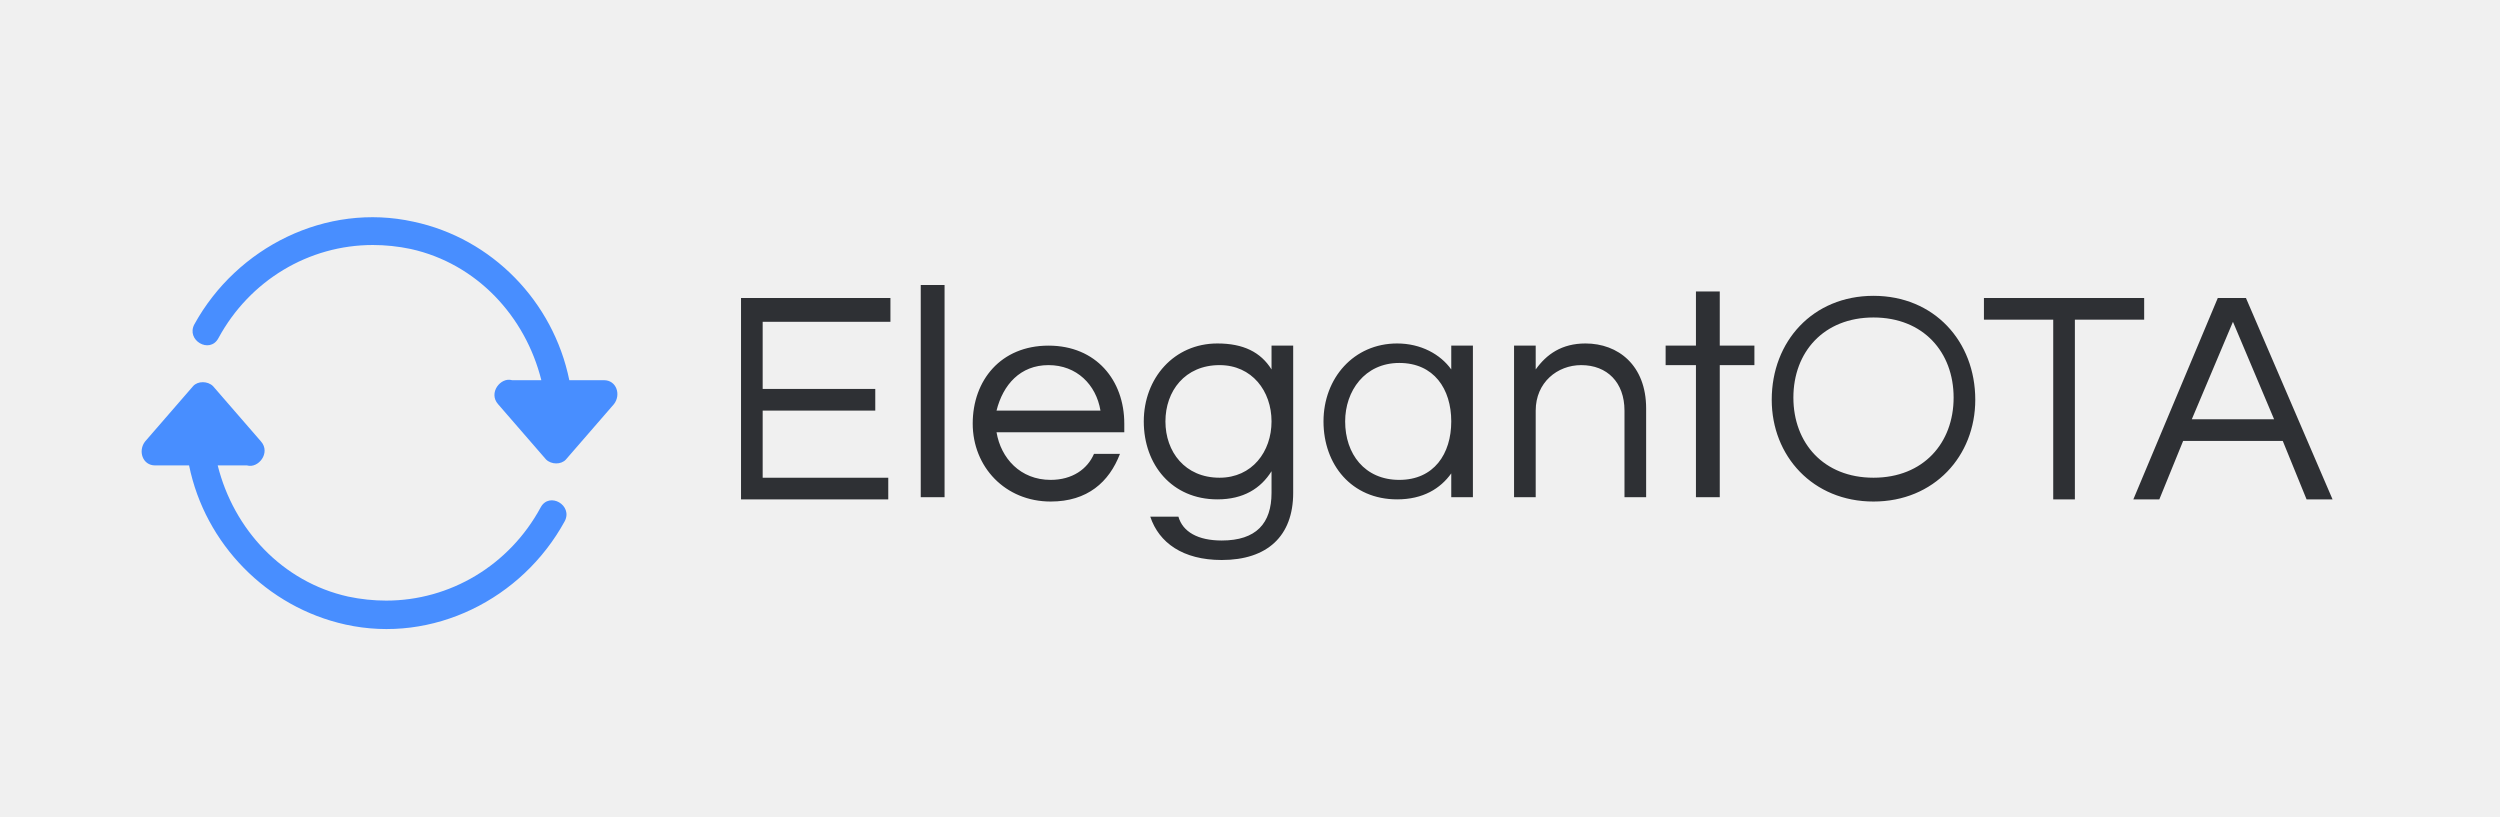
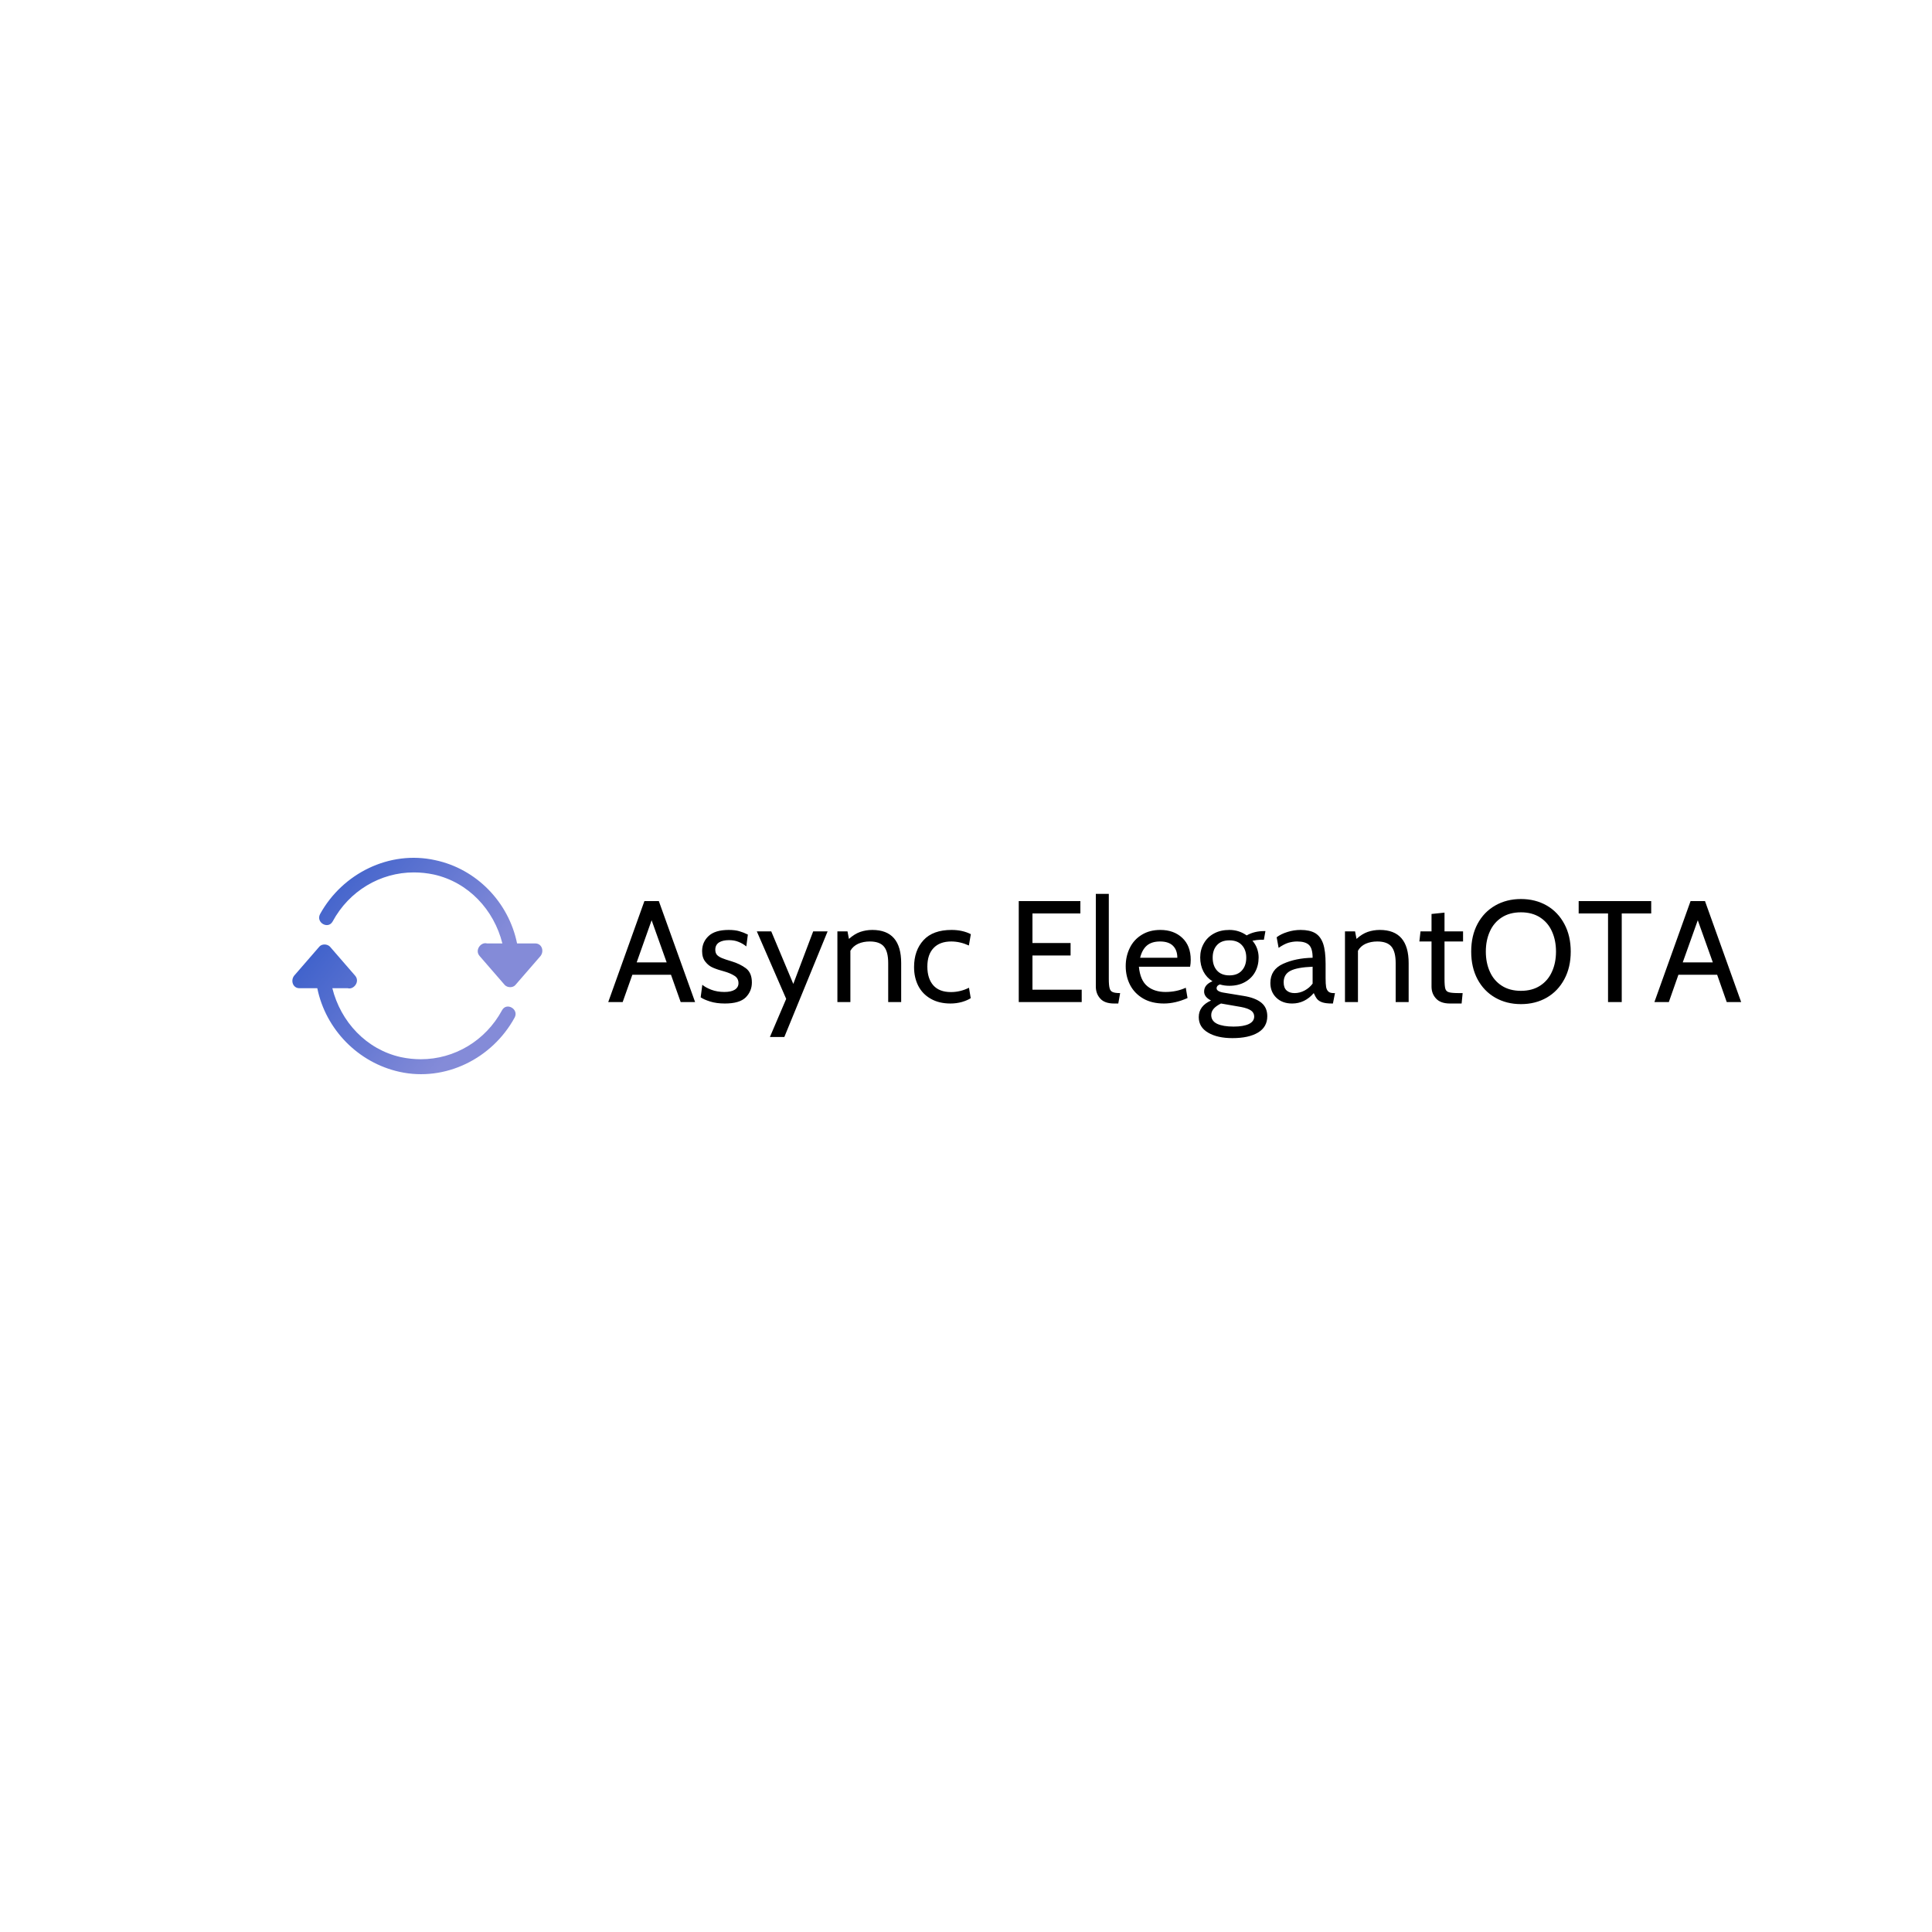
- <svg xmlns="http://www.w3.org/2000/svg" version="1.1" id="Layer_1" x="0px" y="0px" viewBox="0 0 254 83" style="enable-background:new 0 0 254 83;" xml:space="preserve">
-   <style type="text/css">
- 	.st0{fill:#2E3034;}
- 	.st1{fill:#488EFF;}
- </style>
-   <g id="_x30_b742467-27ea-ae3f-7cfa-ca0e10ac04e7" transform="matrix(2.2,0,0,2.2,103.8876,132.356)">
-     <path class="st0" d="M-6.1-45.4v-1H-13v9.3h6.8v-1h-5.8v-3.1h5.2v-1h-5.2v-3.1H-6.1z M-3.6-47h-1.1v9.8h1.1V-47z M1.3-38   c-1.4,0-2.3-1-2.5-2.2h5.9v-0.4c0-2-1.3-3.6-3.5-3.6s-3.5,1.6-3.5,3.6S-0.8-37,1.3-37C3-37,4-37.9,4.5-39.2H3.3   C3-38.5,2.3-38,1.3-38z M1.2-43.3c1.3,0,2.2,0.9,2.4,2.1h-4.8C-0.9-42.4-0.1-43.3,1.2-43.3z M11.5-44.2v1.1   c-0.5-0.8-1.3-1.2-2.5-1.2c-2,0-3.4,1.6-3.4,3.6c0,2,1.3,3.6,3.4,3.6c1.2,0,2-0.5,2.5-1.3v1c0,1.4-0.7,2.2-2.3,2.2   c-1.1,0-1.8-0.4-2-1.1H5.9c0.4,1.2,1.5,2,3.3,2c2.1,0,3.3-1.1,3.3-3.1v-6.8H11.5z M9.1-38.1c-1.6,0-2.5-1.2-2.5-2.6   c0-1.4,0.9-2.6,2.5-2.6c1.5,0,2.4,1.2,2.4,2.6C11.5-39.3,10.6-38.1,9.1-38.1z M17.3-44.3c-2,0-3.4,1.6-3.4,3.6s1.3,3.6,3.4,3.6   c1.2,0,2-0.5,2.5-1.2v1.1h1v-7h-1v1.1C19.3-43.8,18.4-44.3,17.3-44.3z M17.4-38c-1.6,0-2.5-1.2-2.5-2.7c0-1.4,0.9-2.7,2.5-2.7   c1.6,0,2.4,1.2,2.4,2.7C19.8-39.2,19-38,17.4-38z M22.7-44.2v7h1v-4c0-1.3,1-2.1,2.1-2.1c1.2,0,2,0.8,2,2.1v4h1v-4.1   c0-2-1.3-3-2.8-3c-1.1,0-1.8,0.5-2.3,1.2v-1.1H22.7z M32.2-37.2v-6.1h1.6v-0.9h-1.6v-2.5h-1.1v2.5h-1.4v0.9h1.4v6.1H32.2z    M39.3-46.5c-2.8,0-4.7,2.1-4.7,4.8c0,2.6,1.9,4.7,4.7,4.7s4.7-2.1,4.7-4.7C44-44.4,42.1-46.5,39.3-46.5z M39.3-38.1   c-2.3,0-3.7-1.6-3.7-3.7c0-2.1,1.4-3.7,3.7-3.7s3.7,1.6,3.7,3.7C43-39.7,41.6-38.1,39.3-38.1z M51.9-46.4h-7.5v1h3.2v8.3h1v-8.3   h3.2V-46.4z M56.5-46.4h-1.3l-3.9,9.3h1.2l1.1-2.7h4.6l1.1,2.7h1.2L56.5-46.4z M54-40.8l1.9-4.5l1.9,4.5H54z" />
+ <svg xmlns="http://www.w3.org/2000/svg" data-v-1084b650="" viewBox="0 0 300 300">
+   <rect data-v-1084b650="" fill="#ffffff" x="0" y="0" width="300px" height="300px" class="logo-background-square" />
+   <g data-v-1084b650="" id="e6a9b544-6145-6fc2-ea66-2788665c643e" fill="#000000" transform="matrix(1.6,0,0,1.6,94.28699,133.984)">
+     <path d="M7.13 13.51L6.19 10.86L2.44 10.86L1.50 13.51L0.10 13.51L3.61 3.71L5.01 3.71L8.53 13.51L7.13 13.51ZM2.86 9.66L5.77 9.66L4.31 5.57L2.86 9.66ZM11.42 13.65L11.42 13.65Q10.61 13.65 10.00 13.46L10.00 13.46L10.00 13.46Q9.39 13.27 9.07 13.05L9.07 13.05L9.23 11.83L9.23 11.83Q9.51 12.08 10.09 12.31L10.09 12.31L10.09 12.31Q10.67 12.53 11.37 12.53L11.37 12.53L11.37 12.53Q12.03 12.53 12.38 12.31L12.38 12.31L12.38 12.31Q12.74 12.08 12.74 11.68L12.74 11.68L12.74 11.68Q12.74 11.20 12.35 10.96L12.35 10.96L12.35 10.96Q11.96 10.71 11.37 10.54L11.37 10.54L11.37 10.54Q10.72 10.37 10.28 10.18L10.28 10.18L10.28 10.18Q9.84 10.00 9.53 9.60L9.53 9.60L9.53 9.60Q9.21 9.21 9.21 8.57L9.21 8.57L9.21 8.57Q9.21 7.69 9.84 7.10L9.84 7.10L9.84 7.10Q10.47 6.51 11.79 6.51L11.79 6.51L11.79 6.51Q12.39 6.51 12.81 6.63L12.81 6.63L12.81 6.63Q13.23 6.75 13.65 6.96L13.65 6.96L13.50 8.11L13.50 8.11Q13.16 7.83 12.75 7.67L12.75 7.67L12.75 7.67Q12.35 7.50 11.82 7.50L11.82 7.50L11.82 7.50Q11.20 7.50 10.84 7.73L10.84 7.73L10.84 7.73Q10.49 7.97 10.49 8.43L10.49 8.43L10.49 8.43Q10.49 8.74 10.65 8.93L10.65 8.93L10.65 8.93Q10.82 9.11 11.13 9.24L11.13 9.24L11.13 9.24Q11.44 9.37 12.08 9.56L12.08 9.56L12.08 9.56Q12.88 9.80 13.46 10.23L13.46 10.23L13.46 10.23Q14.04 10.67 14.04 11.61L14.04 11.61L14.04 11.61Q14.04 12.45 13.45 13.05L13.45 13.05L13.45 13.05Q12.85 13.65 11.42 13.65L11.42 13.65ZM15.79 16.90L17.37 13.20L14.52 6.65L15.92 6.65L18.06 11.75L19.99 6.65L21.39 6.65L17.19 16.90L15.79 16.90ZM25.73 6.51L25.73 6.51Q28.53 6.51 28.53 9.73L28.53 9.73L28.53 13.51L27.27 13.51L27.27 9.73L27.27 9.73Q27.27 8.62 26.86 8.13L26.86 8.13L26.86 8.13Q26.45 7.63 25.48 7.63L25.48 7.63L25.48 7.63Q24.86 7.63 24.36 7.85L24.36 7.85L24.36 7.85Q23.86 8.08 23.60 8.53L23.60 8.53L23.60 13.51L22.34 13.51L22.34 6.65L23.32 6.65L23.46 7.38L23.46 7.38Q24.01 6.89 24.56 6.70L24.56 6.70L24.56 6.70Q25.12 6.51 25.73 6.51L25.73 6.51ZM33.32 13.65L33.32 13.65Q32.20 13.65 31.40 13.19L31.40 13.19L31.40 13.19Q30.59 12.73 30.18 11.92L30.18 11.92L30.18 11.92Q29.78 11.12 29.78 10.12L29.78 10.12L29.78 10.12Q29.78 8.50 30.70 7.50L30.70 7.50L30.70 7.50Q31.61 6.51 33.42 6.51L33.42 6.51L33.42 6.51Q34.48 6.51 35.29 6.92L35.29 6.92L35.10 8.02L35.10 8.02Q34.24 7.63 33.39 7.63L33.39 7.63L33.39 7.63Q32.27 7.63 31.67 8.27L31.67 8.27L31.67 8.27Q31.07 8.90 31.07 10.07L31.07 10.07L31.07 10.07Q31.07 11.23 31.65 11.89L31.65 11.89L31.65 11.89Q32.23 12.54 33.36 12.54L33.36 12.54L33.36 12.54Q34.27 12.54 35.11 12.12L35.11 12.12L35.28 13.13L35.28 13.13Q34.97 13.34 34.43 13.50L34.43 13.50L34.43 13.50Q33.89 13.65 33.32 13.65L33.32 13.65ZM39.94 13.51L39.94 3.71L45.92 3.71L45.92 4.91L41.27 4.91L41.27 7.78L44.97 7.78L44.97 8.99L41.27 8.99L41.27 12.31L46.05 12.31L46.05 13.51L39.94 13.51ZM49.20 13.65L49.20 13.65Q48.27 13.65 47.85 13.17L47.85 13.17L47.85 13.17Q47.42 12.70 47.42 12.00L47.42 12.00L47.42 3.01L48.68 3.01L48.68 11.27L48.68 11.27Q48.68 11.89 48.76 12.17L48.76 12.17L48.76 12.17Q48.83 12.45 49.06 12.54L49.06 12.54L49.06 12.54Q49.28 12.64 49.78 12.64L49.78 12.64L49.60 13.65L49.20 13.65ZM54.03 13.65L54.03 13.65Q52.85 13.65 52.02 13.17L52.02 13.17L52.02 13.17Q51.18 12.68 50.75 11.86L50.75 11.86L50.75 11.86Q50.32 11.03 50.32 10.02L50.32 10.02L50.32 10.02Q50.32 9.06 50.72 8.25L50.72 8.25L50.72 8.25Q51.11 7.45 51.88 6.98L51.88 6.98L51.88 6.98Q52.64 6.51 53.68 6.51L53.68 6.51L53.68 6.51Q54.99 6.51 55.81 7.28L55.81 7.28L55.81 7.28Q56.63 8.05 56.63 9.41L56.63 9.41L56.63 9.41Q56.63 9.76 56.57 10.08L56.57 10.08L51.60 10.08L51.60 10.08Q51.73 11.41 52.42 11.97L52.42 11.97L52.42 11.97Q53.10 12.53 54.18 12.53L54.18 12.53L54.18 12.53Q55.26 12.53 56.15 12.12L56.15 12.12L56.32 13.12L56.32 13.12Q55.13 13.65 54.03 13.65L54.03 13.65ZM51.72 9.21L55.33 9.21L55.33 9.21Q55.33 8.47 54.91 8.05L54.91 8.05L54.91 8.05Q54.49 7.63 53.65 7.63L53.65 7.63L53.65 7.63Q52.84 7.63 52.37 8.03L52.37 8.03L52.37 8.03Q51.91 8.43 51.72 9.21L51.72 9.21ZM60.68 17.01L60.68 17.01Q59.22 17.01 58.32 16.48L58.32 16.48L58.32 16.48Q57.41 15.95 57.41 14.97L57.41 14.97L57.41 14.97Q57.41 13.89 58.60 13.36L58.60 13.36L58.60 13.36Q57.93 13.02 57.93 12.49L57.93 12.49L57.93 12.49Q57.93 11.82 58.74 11.49L58.74 11.49L58.74 11.49Q58.17 11.14 57.86 10.54L57.86 10.54L57.86 10.54Q57.55 9.94 57.55 9.18L57.55 9.18L57.55 9.18Q57.55 8.43 57.90 7.82L57.90 7.82L57.90 7.82Q58.24 7.21 58.88 6.86L58.88 6.86L58.88 6.86Q59.51 6.51 60.38 6.51L60.38 6.51L60.38 6.51Q61.31 6.51 62.06 7.04L62.06 7.04L62.06 7.04Q62.80 6.62 63.77 6.62L63.77 6.62L63.88 6.62L63.73 7.46L63.41 7.46L63.41 7.46Q63.28 7.46 63.04 7.49L63.04 7.49L63.04 7.49Q62.80 7.52 62.62 7.56L62.62 7.56L62.62 7.56Q62.92 7.90 63.07 8.32L63.07 8.32L63.07 8.32Q63.22 8.74 63.22 9.18L63.22 9.18L63.22 9.18Q63.22 9.97 62.88 10.59L62.88 10.59L62.88 10.59Q62.54 11.21 61.89 11.57L61.89 11.57L61.89 11.57Q61.25 11.93 60.38 11.93L60.38 11.93L60.38 11.93Q59.88 11.93 59.46 11.80L59.46 11.80L59.46 11.80Q59.14 11.91 59.14 12.17L59.14 12.17L59.14 12.17Q59.14 12.50 59.91 12.61L59.91 12.61L61.74 12.91L61.74 12.91Q62.89 13.09 63.48 13.57L63.48 13.57L63.48 13.57Q64.06 14.04 64.06 14.88L64.06 14.88L64.06 14.88Q64.06 15.93 63.16 16.47L63.16 16.47L63.16 16.47Q62.26 17.01 60.68 17.01L60.68 17.01ZM60.38 10.92L60.38 10.92Q61.17 10.92 61.59 10.45L61.59 10.45L61.59 10.45Q62.02 9.98 62.02 9.20L62.02 9.20L62.02 9.20Q62.02 8.44 61.59 7.98L61.59 7.98L61.59 7.98Q61.17 7.52 60.38 7.52L60.38 7.52L60.38 7.52Q59.60 7.52 59.18 7.98L59.18 7.98L59.18 7.98Q58.76 8.44 58.76 9.20L58.76 9.20L58.76 9.20Q58.76 9.98 59.18 10.45L59.18 10.45L59.18 10.45Q59.60 10.92 60.38 10.92L60.38 10.92ZM60.79 15.89L60.79 15.89Q61.75 15.89 62.27 15.64L62.27 15.64L62.27 15.64Q62.79 15.39 62.79 14.91L62.79 14.91L62.79 14.91Q62.79 14.55 62.48 14.33L62.48 14.33L62.48 14.33Q62.16 14.11 61.53 13.99L61.53 13.99L59.57 13.65L59.57 13.65Q59.15 13.85 58.88 14.13L58.88 14.13L58.88 14.13Q58.62 14.42 58.62 14.77L58.62 14.77L58.62 14.77Q58.62 15.34 59.19 15.62L59.19 15.62L59.19 15.62Q59.77 15.89 60.79 15.89L60.79 15.89ZM66.47 13.65L66.47 13.65Q65.52 13.65 64.94 13.09L64.94 13.09L64.94 13.09Q64.36 12.53 64.36 11.66L64.36 11.66L64.36 11.66Q64.36 10.36 65.59 9.80L65.59 9.80L65.59 9.80Q66.82 9.24 68.46 9.21L68.46 9.21L68.46 9.21Q68.46 8.29 68.10 7.96L68.10 7.96L68.10 7.96Q67.75 7.63 66.96 7.63L66.96 7.63L66.96 7.63Q66.53 7.63 66.09 7.76L66.09 7.76L66.09 7.76Q65.66 7.90 65.16 8.25L65.16 8.25L64.97 7.22L64.97 7.22Q65.39 6.90 66.01 6.71L66.01 6.71L66.01 6.71Q66.63 6.51 67.30 6.51L67.30 6.51L67.30 6.51Q68.18 6.51 68.71 6.82L68.71 6.82L68.71 6.82Q69.23 7.13 69.48 7.84L69.48 7.84L69.48 7.84Q69.72 8.55 69.72 9.80L69.72 9.80L69.72 11.20L69.72 11.20Q69.72 11.76 69.77 12.05L69.77 12.05L69.77 12.05Q69.82 12.33 69.99 12.49L69.99 12.49L69.99 12.49Q70.15 12.64 70.50 12.64L70.50 12.64L70.63 12.64L70.43 13.65L70.34 13.65L70.34 13.65Q69.75 13.65 69.41 13.54L69.41 13.54L69.41 13.54Q69.08 13.43 68.90 13.22L68.90 13.22L68.90 13.22Q68.73 13.01 68.57 12.64L68.57 12.64L68.57 12.64Q67.70 13.65 66.47 13.65L66.47 13.65ZM66.71 12.64L66.71 12.64Q67.21 12.64 67.68 12.39L67.68 12.39L67.68 12.39Q68.15 12.14 68.46 11.72L68.46 11.72L68.46 10.08L68.46 10.08Q66.95 10.14 66.30 10.48L66.30 10.48L66.30 10.48Q65.65 10.82 65.65 11.59L65.65 11.59L65.65 11.59Q65.65 12.12 65.93 12.38L65.93 12.38L65.93 12.38Q66.22 12.64 66.71 12.64L66.71 12.64ZM74.98 6.51L74.98 6.51Q77.78 6.51 77.78 9.73L77.78 9.73L77.78 13.51L76.52 13.51L76.52 9.73L76.52 9.73Q76.52 8.62 76.11 8.13L76.11 8.13L76.11 8.13Q75.70 7.63 74.73 7.63L74.73 7.63L74.73 7.63Q74.12 7.63 73.61 7.85L73.61 7.85L73.61 7.85Q73.11 8.08 72.86 8.53L72.86 8.53L72.86 13.51L71.60 13.51L71.60 6.65L72.58 6.65L72.72 7.38L72.72 7.38Q73.26 6.89 73.81 6.70L73.81 6.70L73.81 6.70Q74.37 6.51 74.98 6.51L74.98 6.51ZM81.79 13.65L81.79 13.65Q80.88 13.65 80.44 13.17L80.44 13.17L80.44 13.17Q80.00 12.70 80.00 12.01L80.00 12.01L80.00 7.63L78.82 7.63L78.93 6.65L80.00 6.65L80.00 4.96L81.26 4.83L81.26 6.65L83.06 6.65L83.06 7.63L81.26 7.63L81.26 11.24L81.26 11.24Q81.26 11.96 81.34 12.22L81.34 12.22L81.34 12.22Q81.42 12.49 81.70 12.56L81.70 12.56L81.70 12.56Q81.97 12.64 82.70 12.64L82.70 12.64L83.02 12.64L82.92 13.65L81.79 13.65ZM88.68 13.71L88.68 13.71Q87.28 13.71 86.18 13.08L86.18 13.08L86.18 13.08Q85.08 12.45 84.46 11.29L84.46 11.29L84.46 11.29Q83.85 10.14 83.85 8.61L83.85 8.61L83.85 8.61Q83.85 7.08 84.46 5.93L84.46 5.93L84.46 5.93Q85.08 4.77 86.18 4.14L86.18 4.14L86.18 4.14Q87.28 3.51 88.68 3.51L88.68 3.51L88.68 3.51Q90.08 3.51 91.18 4.14L91.18 4.14L91.18 4.14Q92.27 4.77 92.89 5.93L92.89 5.93L92.89 5.93Q93.51 7.08 93.51 8.61L93.51 8.61L93.51 8.61Q93.51 10.14 92.89 11.29L92.89 11.29L92.89 11.29Q92.27 12.45 91.18 13.08L91.18 13.08L91.18 13.08Q90.08 13.71 88.68 13.71L88.68 13.71ZM88.68 12.42L88.68 12.42Q89.77 12.42 90.54 11.92L90.54 11.92L90.54 11.92Q91.31 11.42 91.69 10.56L91.69 10.56L91.69 10.56Q92.08 9.70 92.08 8.61L92.08 8.61L92.08 8.61Q92.08 7.52 91.69 6.66L91.69 6.66L91.69 6.66Q91.31 5.80 90.54 5.30L90.54 5.30L90.54 5.30Q89.77 4.80 88.68 4.80L88.68 4.80L88.68 4.80Q87.58 4.80 86.81 5.30L86.81 5.30L86.81 5.30Q86.04 5.80 85.66 6.66L85.66 6.66L85.66 6.66Q85.27 7.52 85.27 8.61L85.27 8.61L85.27 8.61Q85.27 9.70 85.66 10.56L85.66 10.56L85.66 10.56Q86.04 11.42 86.81 11.92L86.81 11.92L86.81 11.92Q87.58 12.42 88.68 12.42L88.68 12.42ZM97.13 13.51L97.13 4.91L94.28 4.91L94.28 3.71L101.32 3.71L101.32 4.91L98.46 4.91L98.46 13.51L97.13 13.51ZM108.65 13.51L107.72 10.86L103.96 10.86L103.03 13.51L101.63 13.51L105.14 3.71L106.54 3.71L110.05 13.51L108.65 13.51ZM104.38 9.66L107.30 9.66L105.84 5.57L104.38 9.66Z" />
  </g>
-   <g id="dc688d1f-a066-b7e7-8abc-115fa40e9445" transform="matrix(0.2255206,0,0,0.2255206,34.52274,117.0177)">
-     <path class="st1" d="M119-347.6c5.7,0,7.8,6.6,4.5,10.8c-7.2,8.4-14.4,16.5-21.6,24.9c-2.1,2.4-6.6,2.4-9,0   c-7.2-8.4-14.4-16.5-21.6-24.9c-4.5-5.1,1.2-12.3,6.3-10.8h13.2c-7.2-28.8-29.1-52.5-58.8-59.1c-5.7-1.2-11.4-1.8-17.1-1.8   c-28.8,0-55.5,15.9-69.6,42c-3.9,7.2-14.7,0.9-10.8-6.3c19.2-34.8,59.4-54.9,98.7-46.2c35.4,7.5,63,36,70.2,71.4   C103.4-347.6,119-347.6,119-347.6z M-83.2-309.2c-5.7,0-7.8-6.6-4.5-10.8c7.2-8.4,14.4-16.5,21.6-24.9c2.1-2.4,6.6-2.4,9,0   c7.2,8.4,14.4,16.5,21.6,24.9c4.5,5.1-1.2,12.3-6.3,10.8H-55c7.2,28.8,29.1,52.5,58.8,59.1c5.7,1.2,11.4,1.8,17.1,1.8   c28.8,0,55.5-15.9,69.6-42c3.9-7.2,14.7-0.9,10.8,6.3c-19.2,35.1-59.4,55.2-98.7,46.5c-35.4-7.8-63.3-36.3-70.5-71.7H-83.2z" />
+   <linearGradient data-v-1084b650="" gradientTransform="rotate(25)" id="df28273a-f757-c81f-ff92-2296a665886e" x1="0%" y1="0%" x2="100%" y2="0%">
+     <stop data-v-1084b650="" offset="0%" style="stop-color: rgb(57, 94, 202); stop-opacity: 1;" />
+     <stop data-v-1084b650="" offset="100%" style="stop-color: rgb(132, 139, 216); stop-opacity: 1;" />
+   </linearGradient>
+   <g data-v-1084b650="" id="21e793a2-70b8-33ce-5769-22f208c47325" fill="url(#df28273a-f757-c81f-ff92-2296a665886e)" stroke="none" transform="matrix(0.1810891,0,0,0.1810891,36.66576,123.5158)">
+     <svg version="1.1" x="0px" y="0px" viewBox="0 0 97 100" enable-background="new 0 0 97 100" xml:space="preserve">
+       <g>
+         <g>
+           <g>
+             <g>
+               <path d="M84,42.3c1.9,0,2.6,2.2,1.5,3.6c-2.4,2.8-4.8,5.5-7.2,8.3c-0.7,0.8-2.2,0.8-3,0c-2.4-2.8-4.8-5.5-7.2-8.3      c-1.5-1.7,0.4-4.1,2.1-3.6c1.5,0,2.9,0,4.4,0c-2.4-9.6-9.7-17.5-19.6-19.7c-1.9-0.4-3.8-0.6-5.7-0.6c-9.6,0-18.5,5.3-23.2,14      c-1.3,2.4-4.9,0.3-3.6-2.1c6.4-11.6,19.8-18.3,32.9-15.4C67.2,21,76.4,30.5,78.8,42.3C80.5,42.3,82.2,42.3,84,42.3z" />
+             </g>
+           </g>
+         </g>
+       </g>
+       <g>
+         <g>
+           <g>
+             <g>
+               <path d="M16.6,55.1c-1.9,0-2.6-2.2-1.5-3.6c2.4-2.8,4.8-5.5,7.2-8.3c0.7-0.8,2.2-0.8,3,0c2.4,2.8,4.8,5.5,7.2,8.3      c1.5,1.7-0.4,4.1-2.1,3.6c-1.5,0-2.9,0-4.4,0c2.4,9.6,9.7,17.5,19.6,19.7c1.9,0.4,3.8,0.6,5.7,0.6c9.6,0,18.5-5.3,23.2-14      c1.3-2.4,4.9-0.3,3.6,2.1C71.7,75.2,58.3,81.9,45.2,79c-11.8-2.6-21.1-12.1-23.5-23.9C20,55.1,18.3,55.1,16.6,55.1z" />
+             </g>
+           </g>
+         </g>
+       </g>
+     </svg>
  </g>
</svg>
